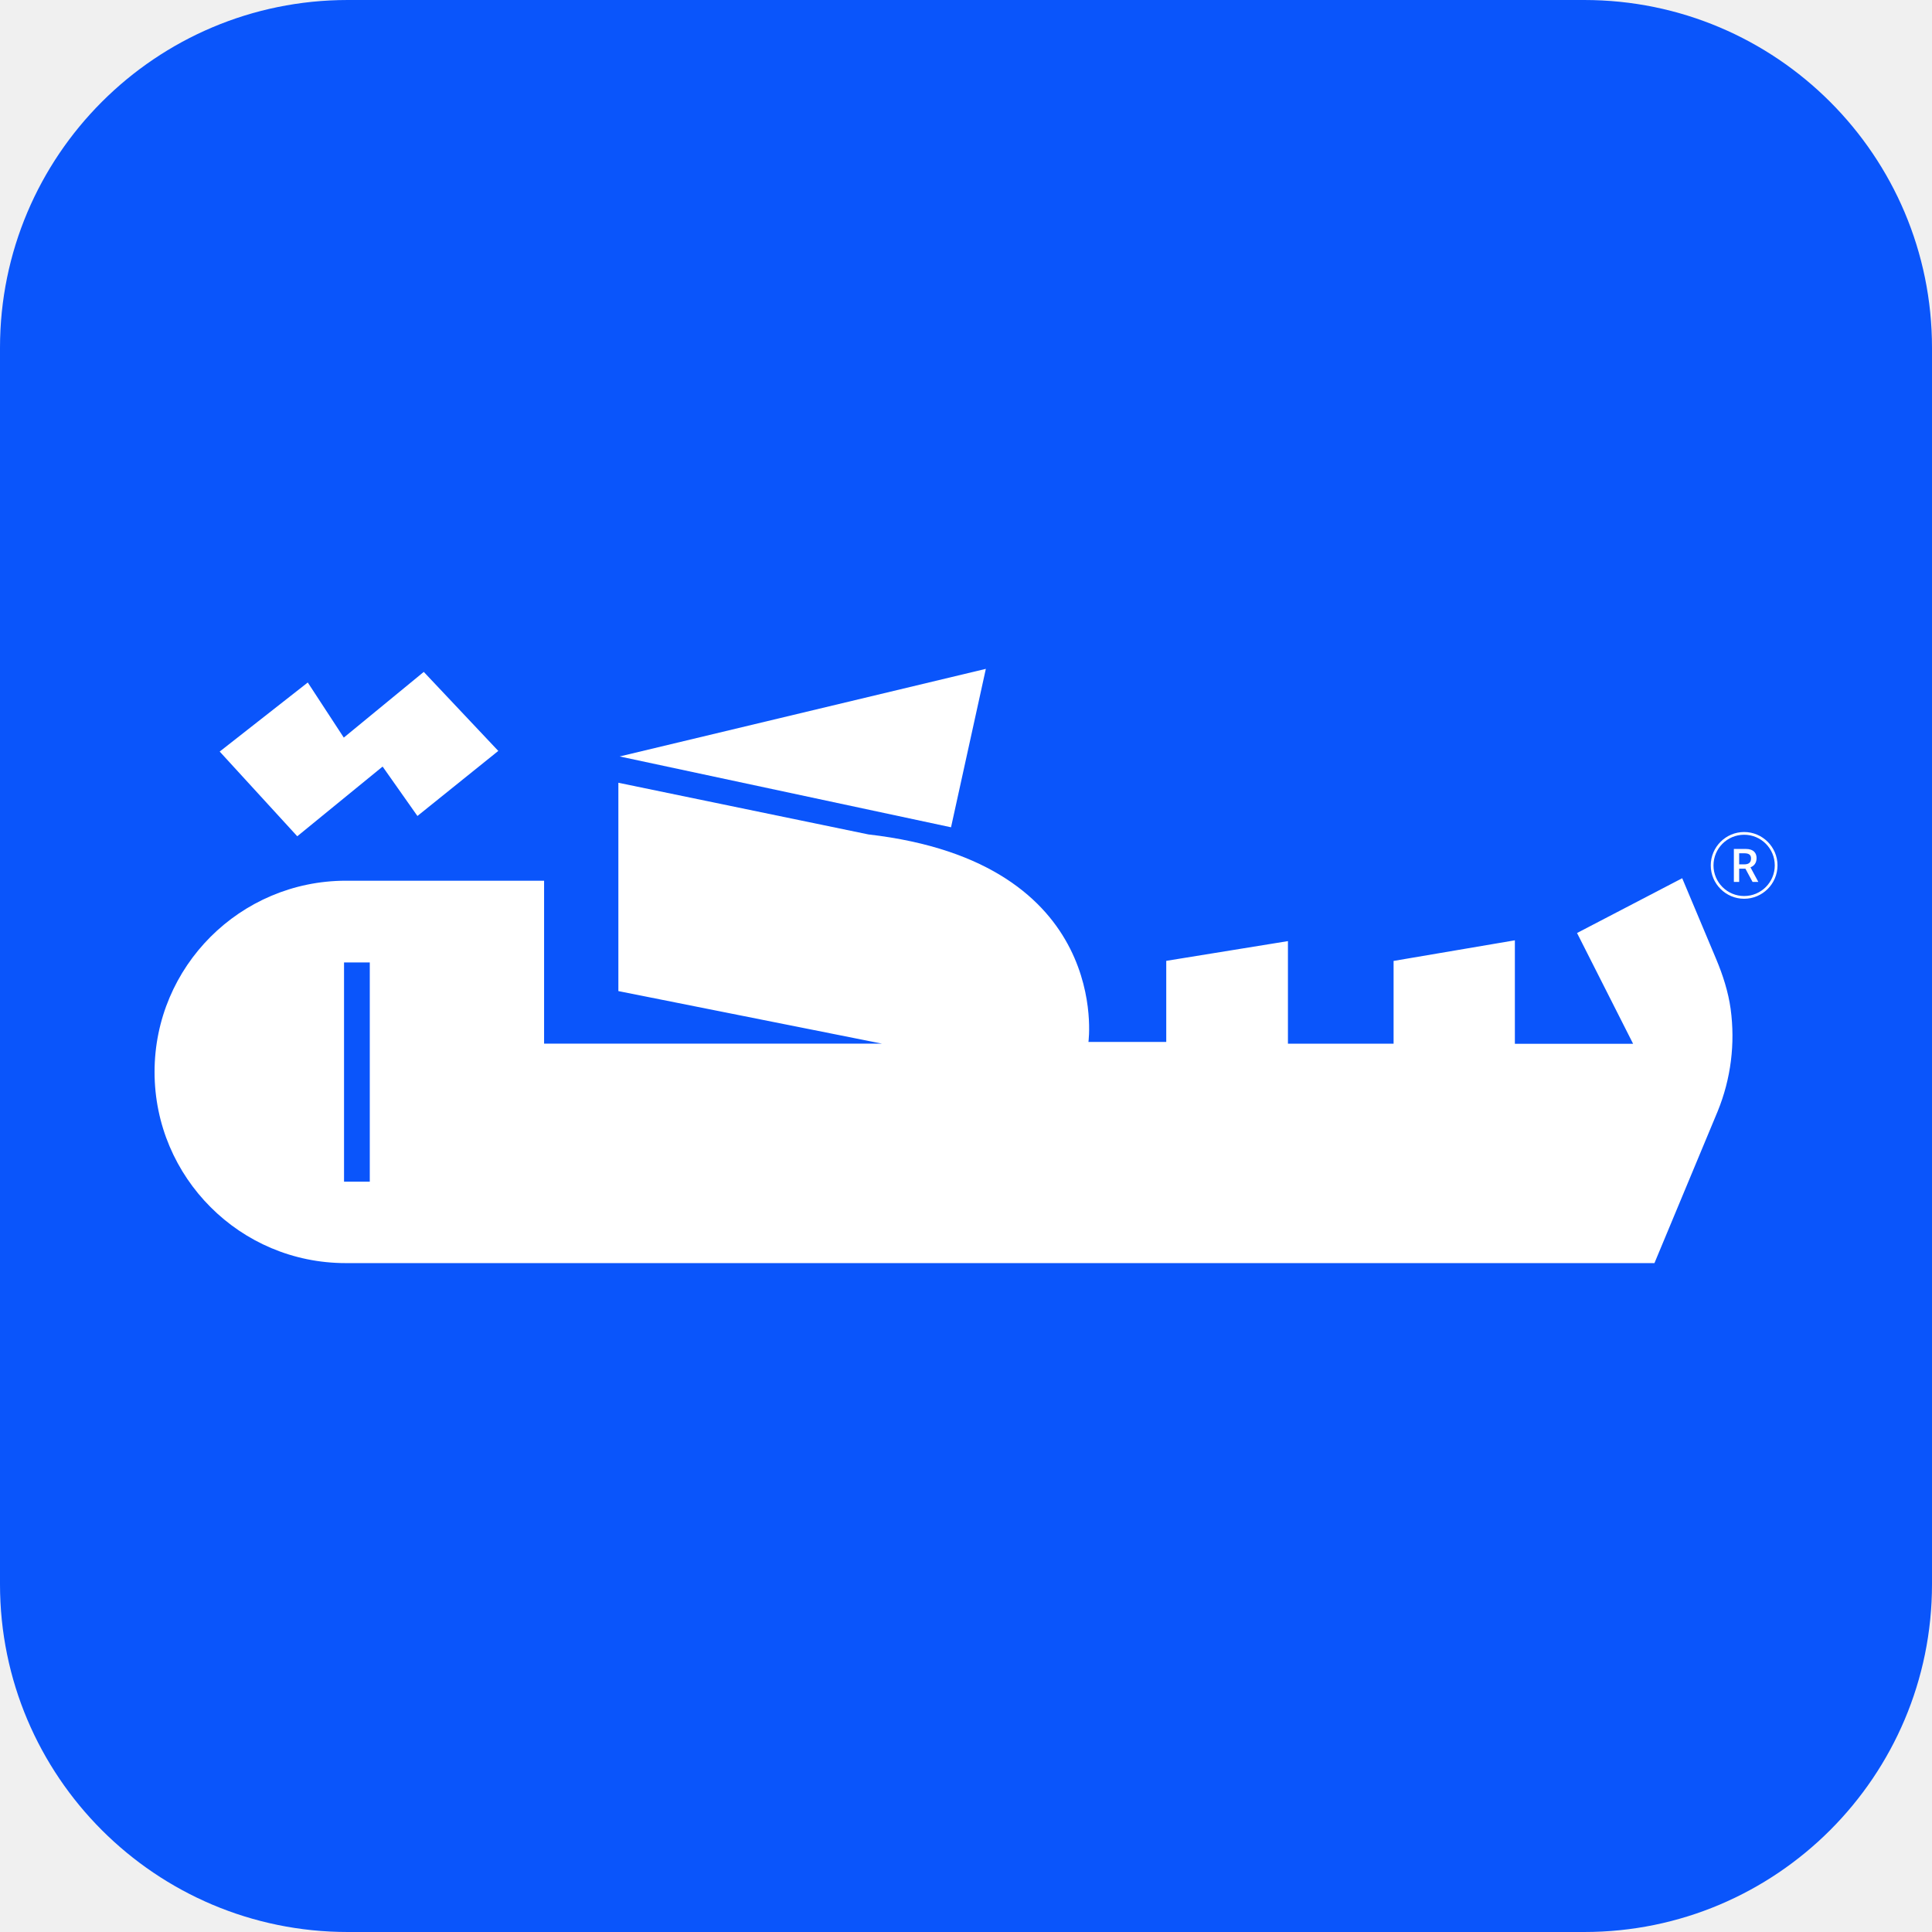
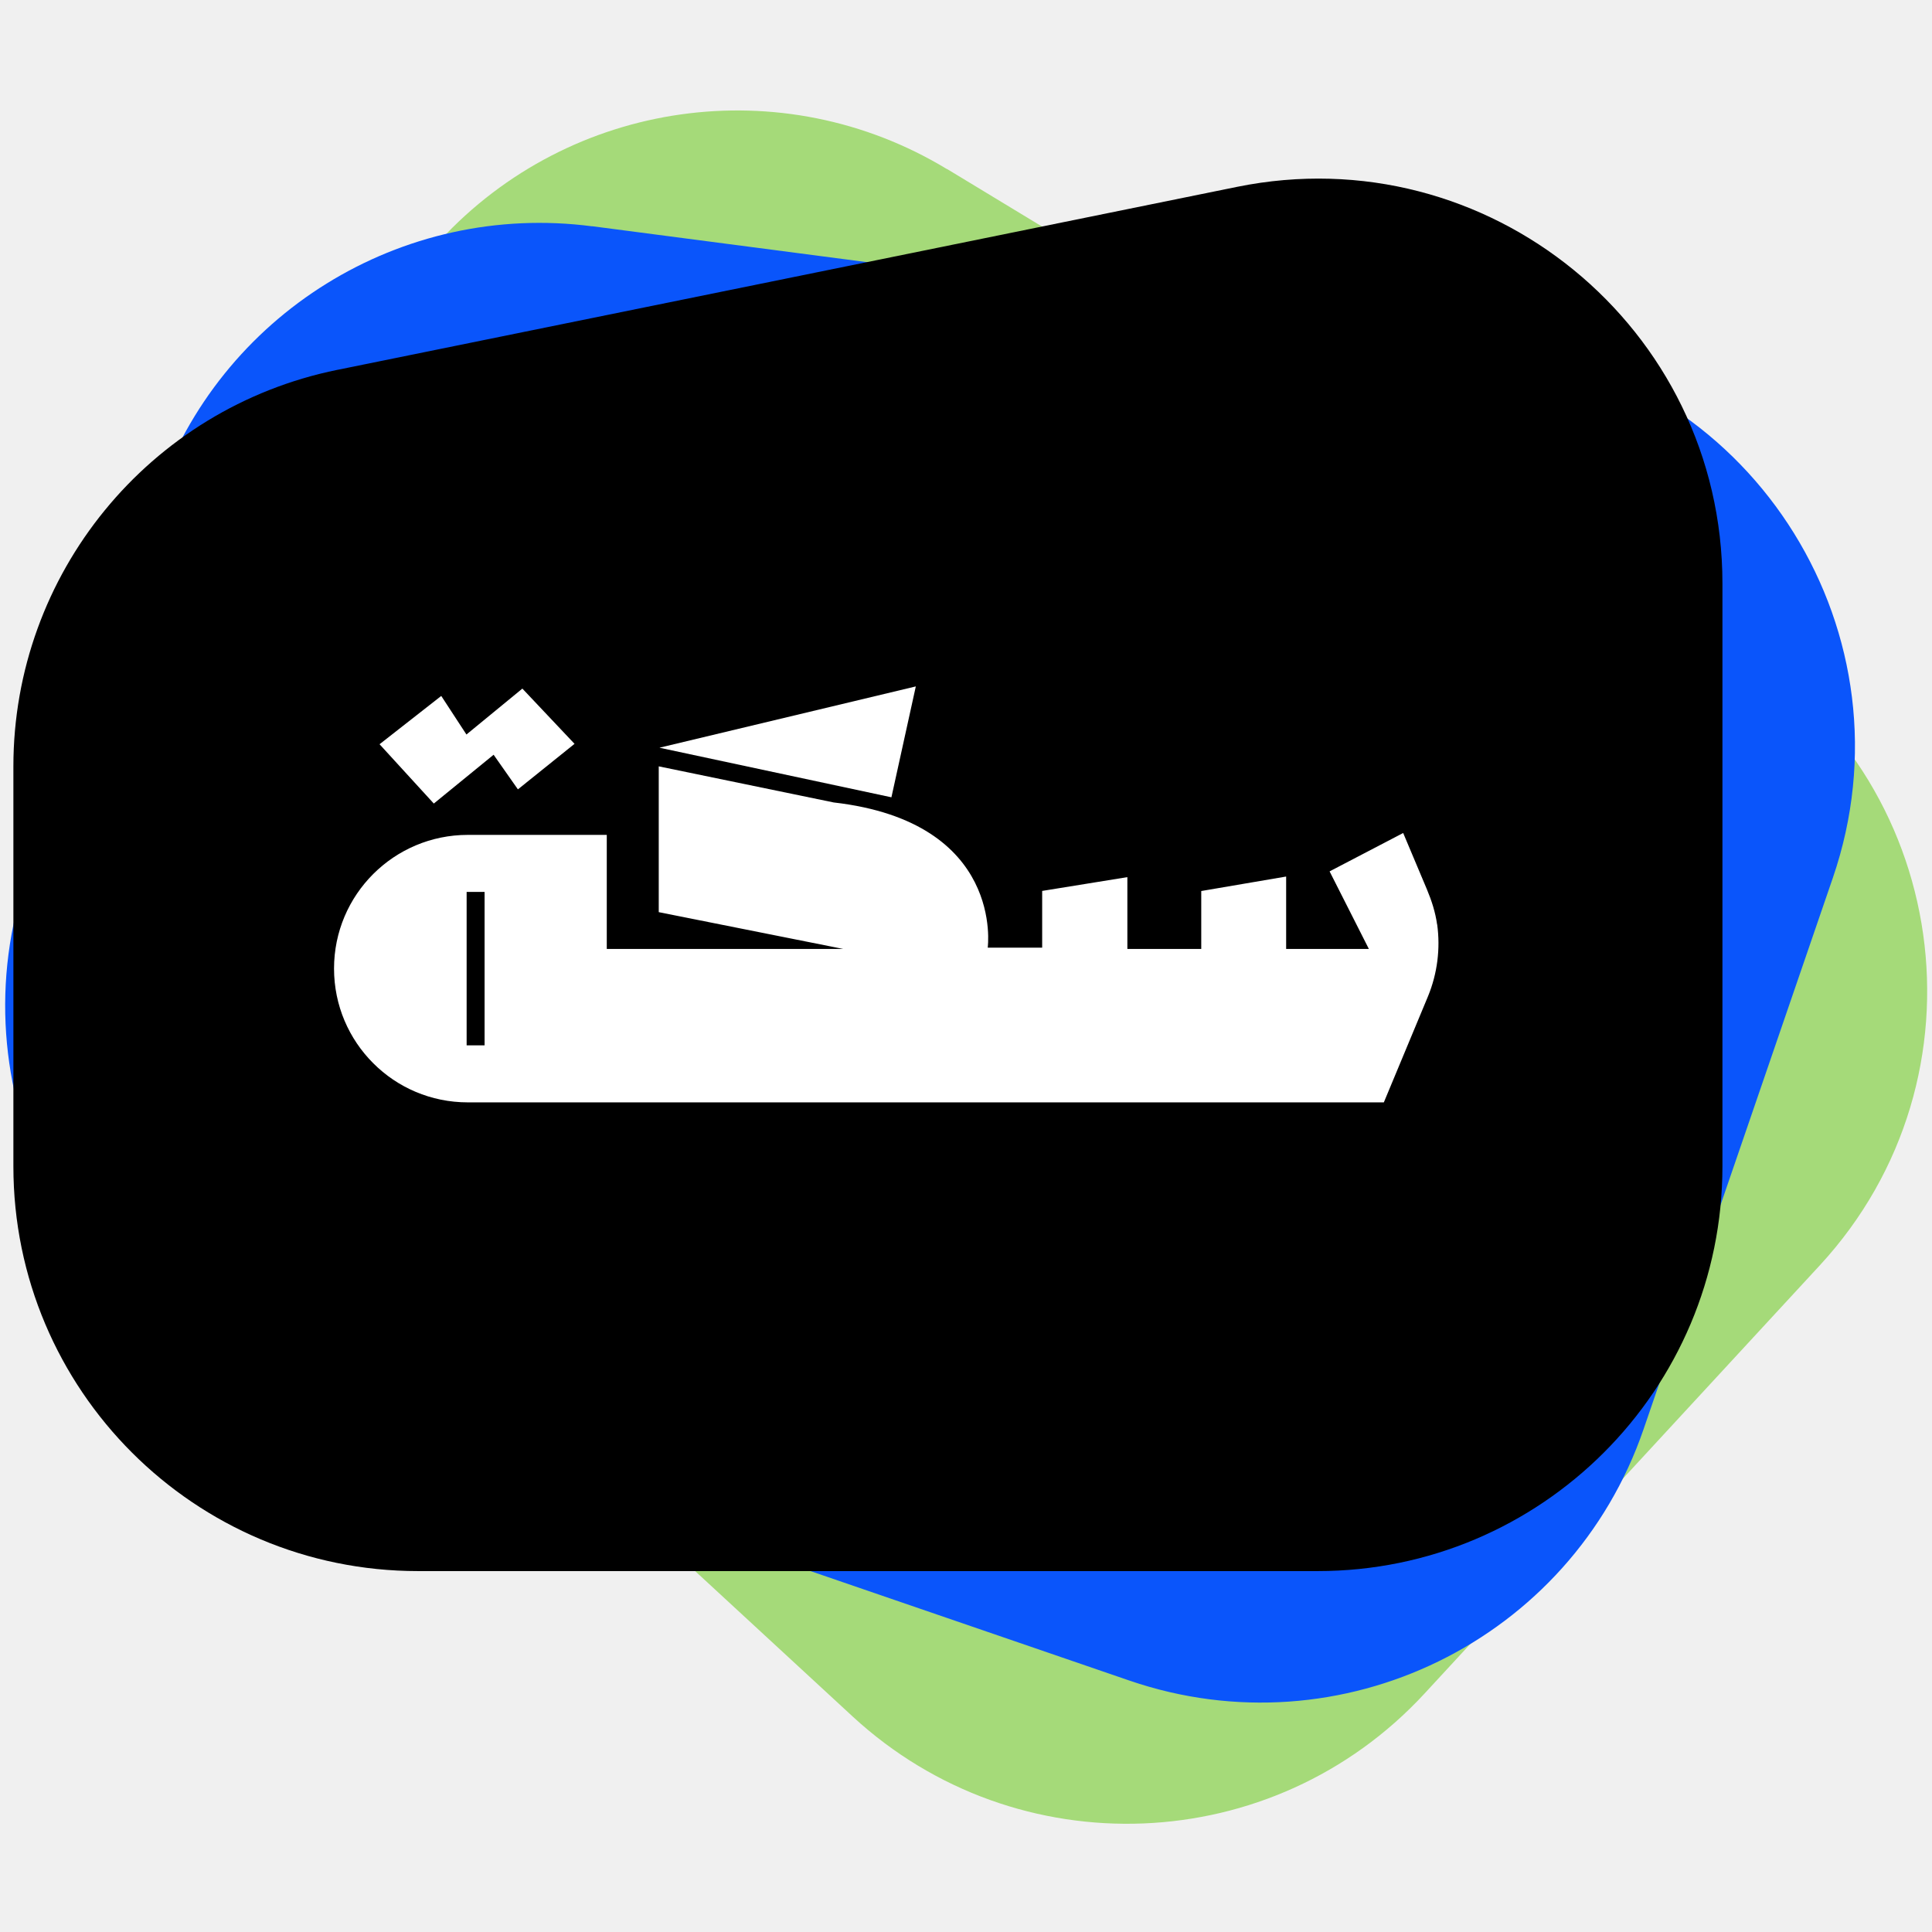
- <svg xmlns="http://www.w3.org/2000/svg" viewBox="0 0 100 100">
-   <rect width="100" height="100" rx="18" fill="#0A55FB" />
-   <g fill="#fff" transform="translate(8 34.62) scale(0.4152)">
-     <path d="M196.48,42.4c-.3-2.15-.97-4.23-1.81-6.23l-4.23-10.07-13.11,6.83,6.99,13.81h-14.74v-12.9l-15.12,2.57v10.32h-13.17v-12.79l-15.17,2.46v10.11h-9.7s3.06-22.37-27.43-25.87l-31.17-6.44v25.97l32.86,6.55h-42.12v-20.31h-24.74C10.67,26.44,0,37.09,0,50.25c0,6.58,2.67,12.54,6.98,16.85,4.31,4.32,10.27,6.98,16.85,6.98h163.15l7.88-18.92c1.66-4.06,2.2-8.45,1.62-12.75M26.83,63.93h-3.21v-27.33h3.21v27.33Z" />
-     <polygon points="57.98 10.92 103.63 0 99.29 19.75 57.98 10.92" />
-     <polygon points="33.56 .38 23.59 8.57 19.1 1.7 8.12 10.31 17.79 20.87 28.43 12.18 32.77 18.34 42.85 10.23 33.56 .38" />
-     <path d="M199.93,26.56h-.72l-.89-1.65h-.78v1.65h-.66v-4.11h1.49c1.02,0,1.34.56,1.34,1.14,0,.61-.31.98-.76,1.15l.98,1.82ZM198.18,24.37c.48,0,.84-.16.84-.74,0-.49-.32-.64-.86-.64h-.62v1.38h.64Z" />
-     <path d="M198.16,28.66c-2.29,0-4.16-1.87-4.16-4.16s1.87-4.16,4.16-4.16,4.16,1.87,4.16,4.16-1.87,4.16-4.16,4.16ZM198.16,20.68c-2.11,0-3.82,1.71-3.82,3.82s1.71,3.82,3.82,3.82,3.82-1.71,3.82-3.82-1.71-3.82-3.82-3.82Z" />
+ <svg xmlns="http://www.w3.org/2000/svg" viewBox="33.4 14.25 194.8 194.8">
+   <defs>
+     <style>
+       .cls-1 {
+         fill: #a5da79;
+       }
+ 
+       .cls-2 {
+         fill: #0a55fb;
+       }
+ 
+       .cls-3 {
+         fill: #fff;
+       }
+     </style>
+   </defs>
+   <g>
+     <path class="cls-1" d="M128.89,31.29c26.39,15.99,52.78,31.98,79.16,47.96,22.07,13.37,26.34,43.62,8.84,62.58l-39.86,43.18c-15.29,16.56-41.1,17.59-57.66,2.31l-66.65-61.52c-16.56-15.29-17.59-41.1-2.31-57.66l27.34-29.62c13.16-14.26,34.54-17.28,51.13-7.22Z" />
+     <path class="cls-2" d="M93.11,37.06c30.59,4,61.19,8,91.78,12,25.59,3.34,41.69,29.3,33.31,53.71l-19.08,55.58c-7.32,21.32-30.53,32.66-51.84,25.35l-85.79-29.45c-21.32-7.32-32.66-30.53-25.35-51.84l13.09-38.13c6.3-18.35,24.65-29.73,43.88-27.21Z" />
+     <path d="M67.43,51.54c30.23-6.15,60.47-12.3,90.7-18.45,25.29-5.14,48.94,14.18,48.94,39.99v58.77c0,22.54-18.27,40.81-40.81,40.81h-90.7c-22.54,0-40.81-18.27-40.81-40.81v-40.32c0-19.4,13.66-36.12,32.67-39.99Z" />
+   </g>
+   <g>
+     <path class="cls-3" d="M178.3,107.46c-.17-1.22-.55-2.4-1.02-3.52l-2.4-5.7-7.42,3.87,3.96,7.82h-8.34v-7.3l-8.56,1.46v5.84h-7.45v-7.24l-8.59,1.39v5.72h-5.49s1.73-12.66-15.53-14.64l-17.64-3.64v14.7l18.6,3.71h-23.84v-11.5h-14.01c-7.45,0-13.49,6.03-13.49,13.48,0,3.73,1.51,7.1,3.95,9.54,2.44,2.45,5.82,3.95,9.54,3.95h92.36l4.46-10.71c.94-2.3,1.25-4.79.92-7.22M82.26,119.65h-1.81v-15.47h1.81v15.47Z" />
+     <polygon class="cls-3" points="99.89 89.64 125.74 83.46 123.28 94.64 99.89 89.64" />
+     <polygon class="cls-3" points="86.07 83.68 80.43 88.31 77.89 84.42 71.67 89.29 77.14 95.27 83.17 90.35 85.62 93.84 91.33 89.25 86.07 83.68" />
  </g>
</svg>
